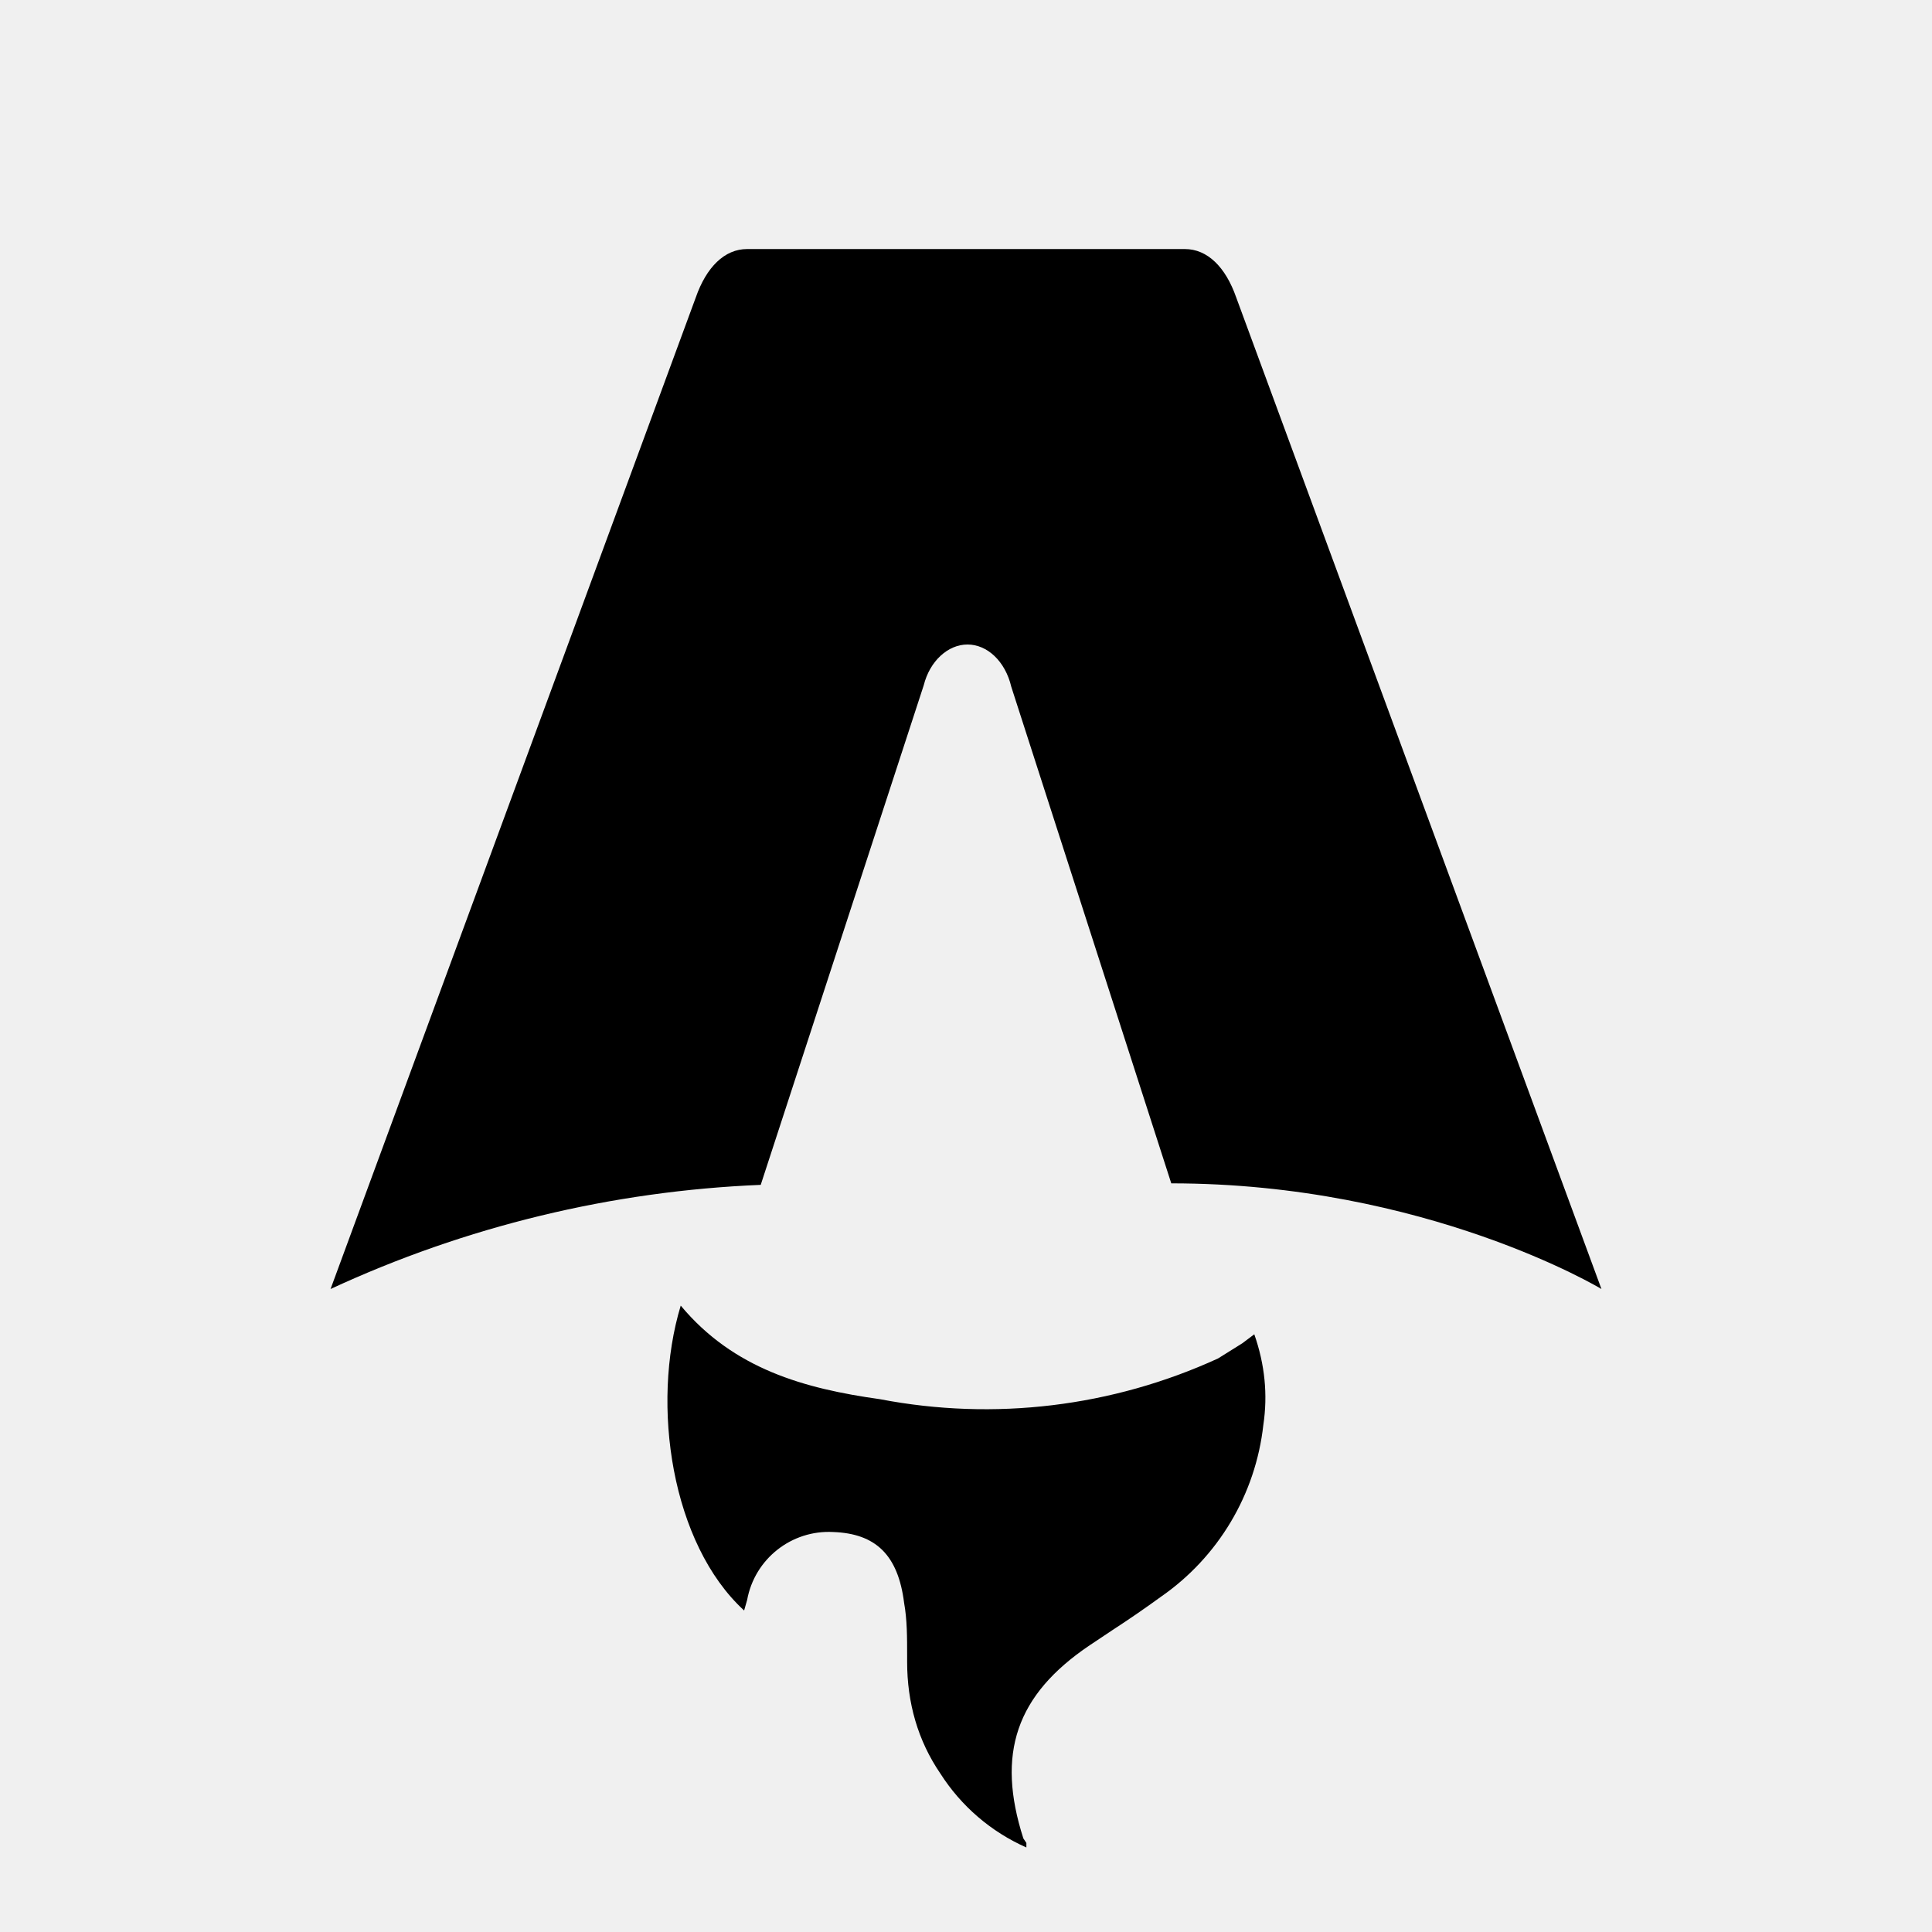
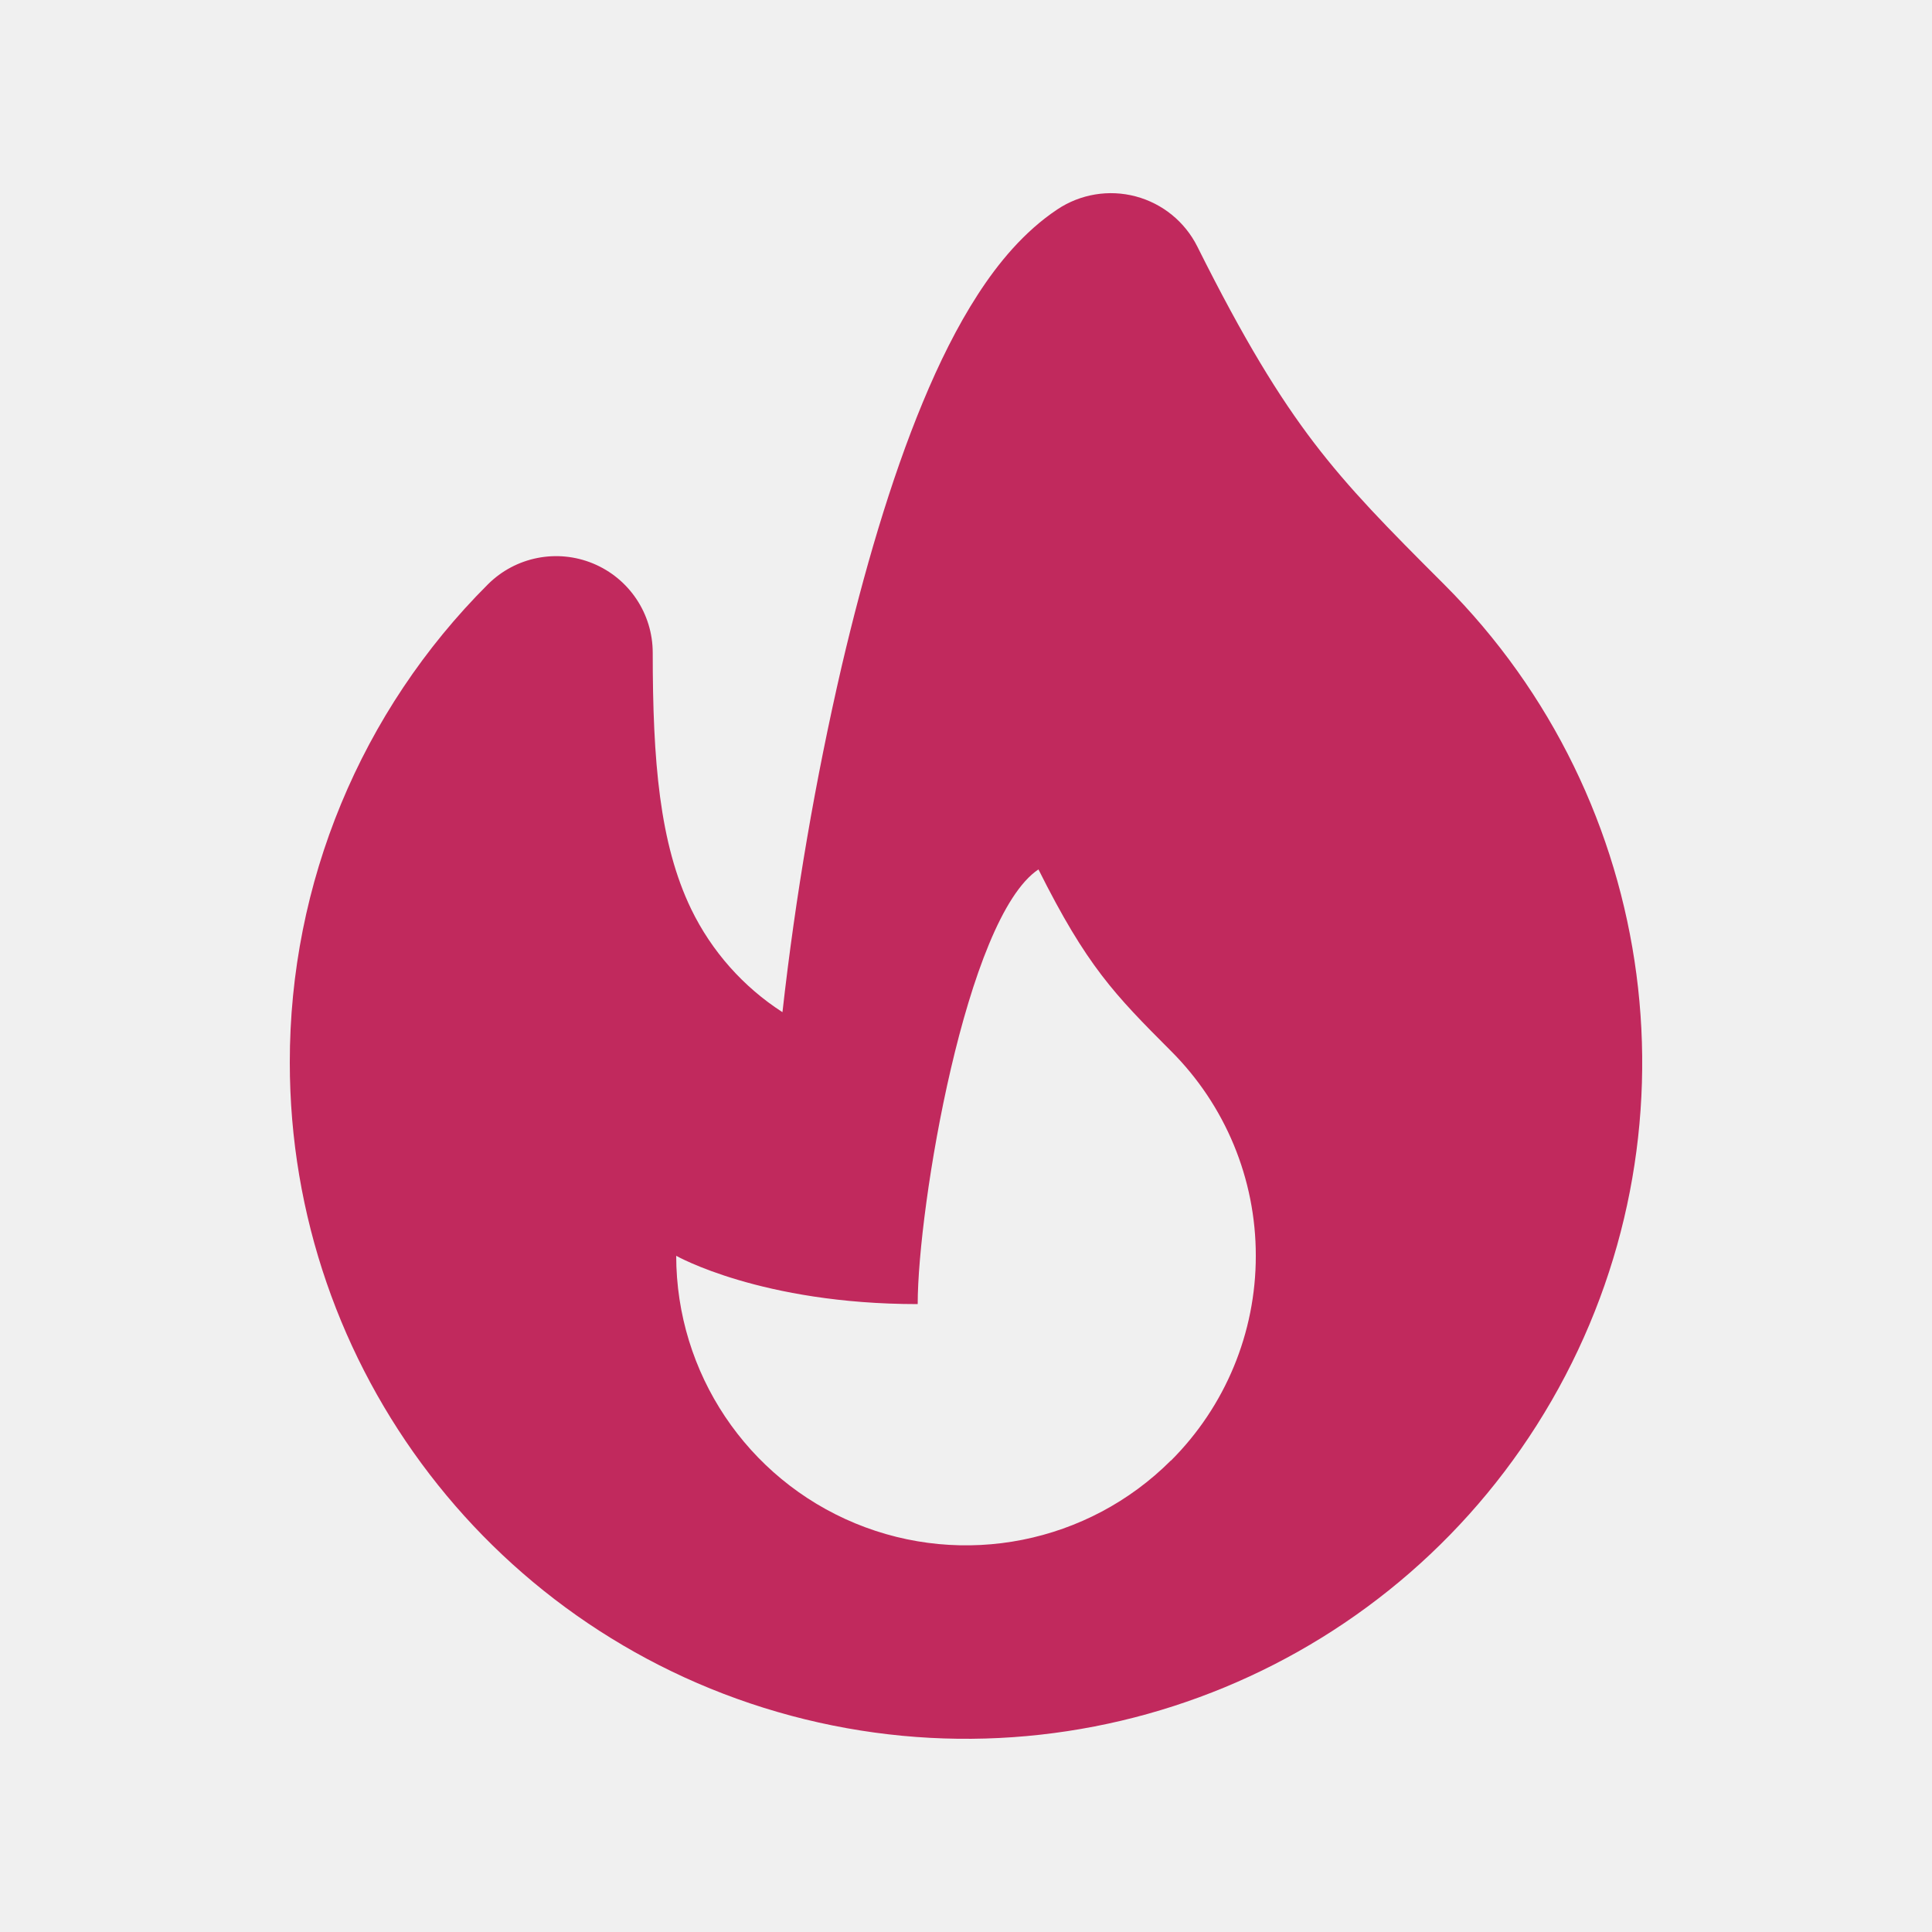
- <svg xmlns="http://www.w3.org/2000/svg" fill="none" viewBox="0 0 128 128">
-   <path d="M50.4 78.5a75.1 75.1 0 0 0-28.5 6.9l24.2-65.7c.7-2 1.9-3.2 3.4-3.2h29c1.5 0 2.7 1.2 3.4 3.2l24.2 65.7s-11.6-7-28.5-7L67 45.5c-.4-1.7-1.6-2.8-2.9-2.8-1.3 0-2.5 1.1-2.9 2.7L50.4 78.5Zm-1.1 28.2Zm-4.2-20.2c-2 6.6-.6 15.8 4.2 20.2a17.5 17.5 0 0 1 .2-.7 5.5 5.5 0 0 1 5.7-4.5c2.8.1 4.3 1.5 4.7 4.7.2 1.1.2 2.3.2 3.5v.4c0 2.7.7 5.2 2.2 7.4a13 13 0 0 0 5.7 4.9v-.3l-.2-.3c-1.8-5.6-.5-9.5 4.4-12.8l1.5-1a73 73 0 0 0 3.2-2.2 16 16 0 0 0 6.8-11.4c.3-2 .1-4-.6-6l-.8.6-1.6 1a37 37 0 0 1-22.4 2.7c-5-.7-9.7-2-13.2-6.2Z" />
-   <style>
-         path { fill: #000; }
-         @media (prefers-color-scheme: dark) {
-             path { fill: #FFF; }
-         }
-     </style>
+ <svg xmlns="http://www.w3.org/2000/svg" viewBox="0 0 20 20" fill="#c1295d">
+   <path fill-rule="evenodd" d="M12.395 2.553a1 1 0 00-1.45-.385c-.345.23-.614.558-.822.88-.214.33-.403.713-.57 1.116-.334.804-.614 1.768-.84 2.734a31.365 31.365 0 00-.613 3.58 2.64 2.64 0 01-.945-1.067c-.328-.68-.398-1.534-.398-2.654A1 1 0 005.05 6.05 6.981 6.981 0 003 11a7 7 0 1011.95-4.95c-.592-.591-.98-.985-1.348-1.467-.363-.476-.724-1.063-1.207-2.03zM12.12 15.12A3 3 0 017 13s.879.5 2.5.5c0-1 .5-4 1.25-4.5.5 1 .786 1.293 1.371 1.879A2.99 2.99 0 0113 13a2.99 2.99 0 01-.879 2.121z" clip-rule="evenodd" />
</svg>
